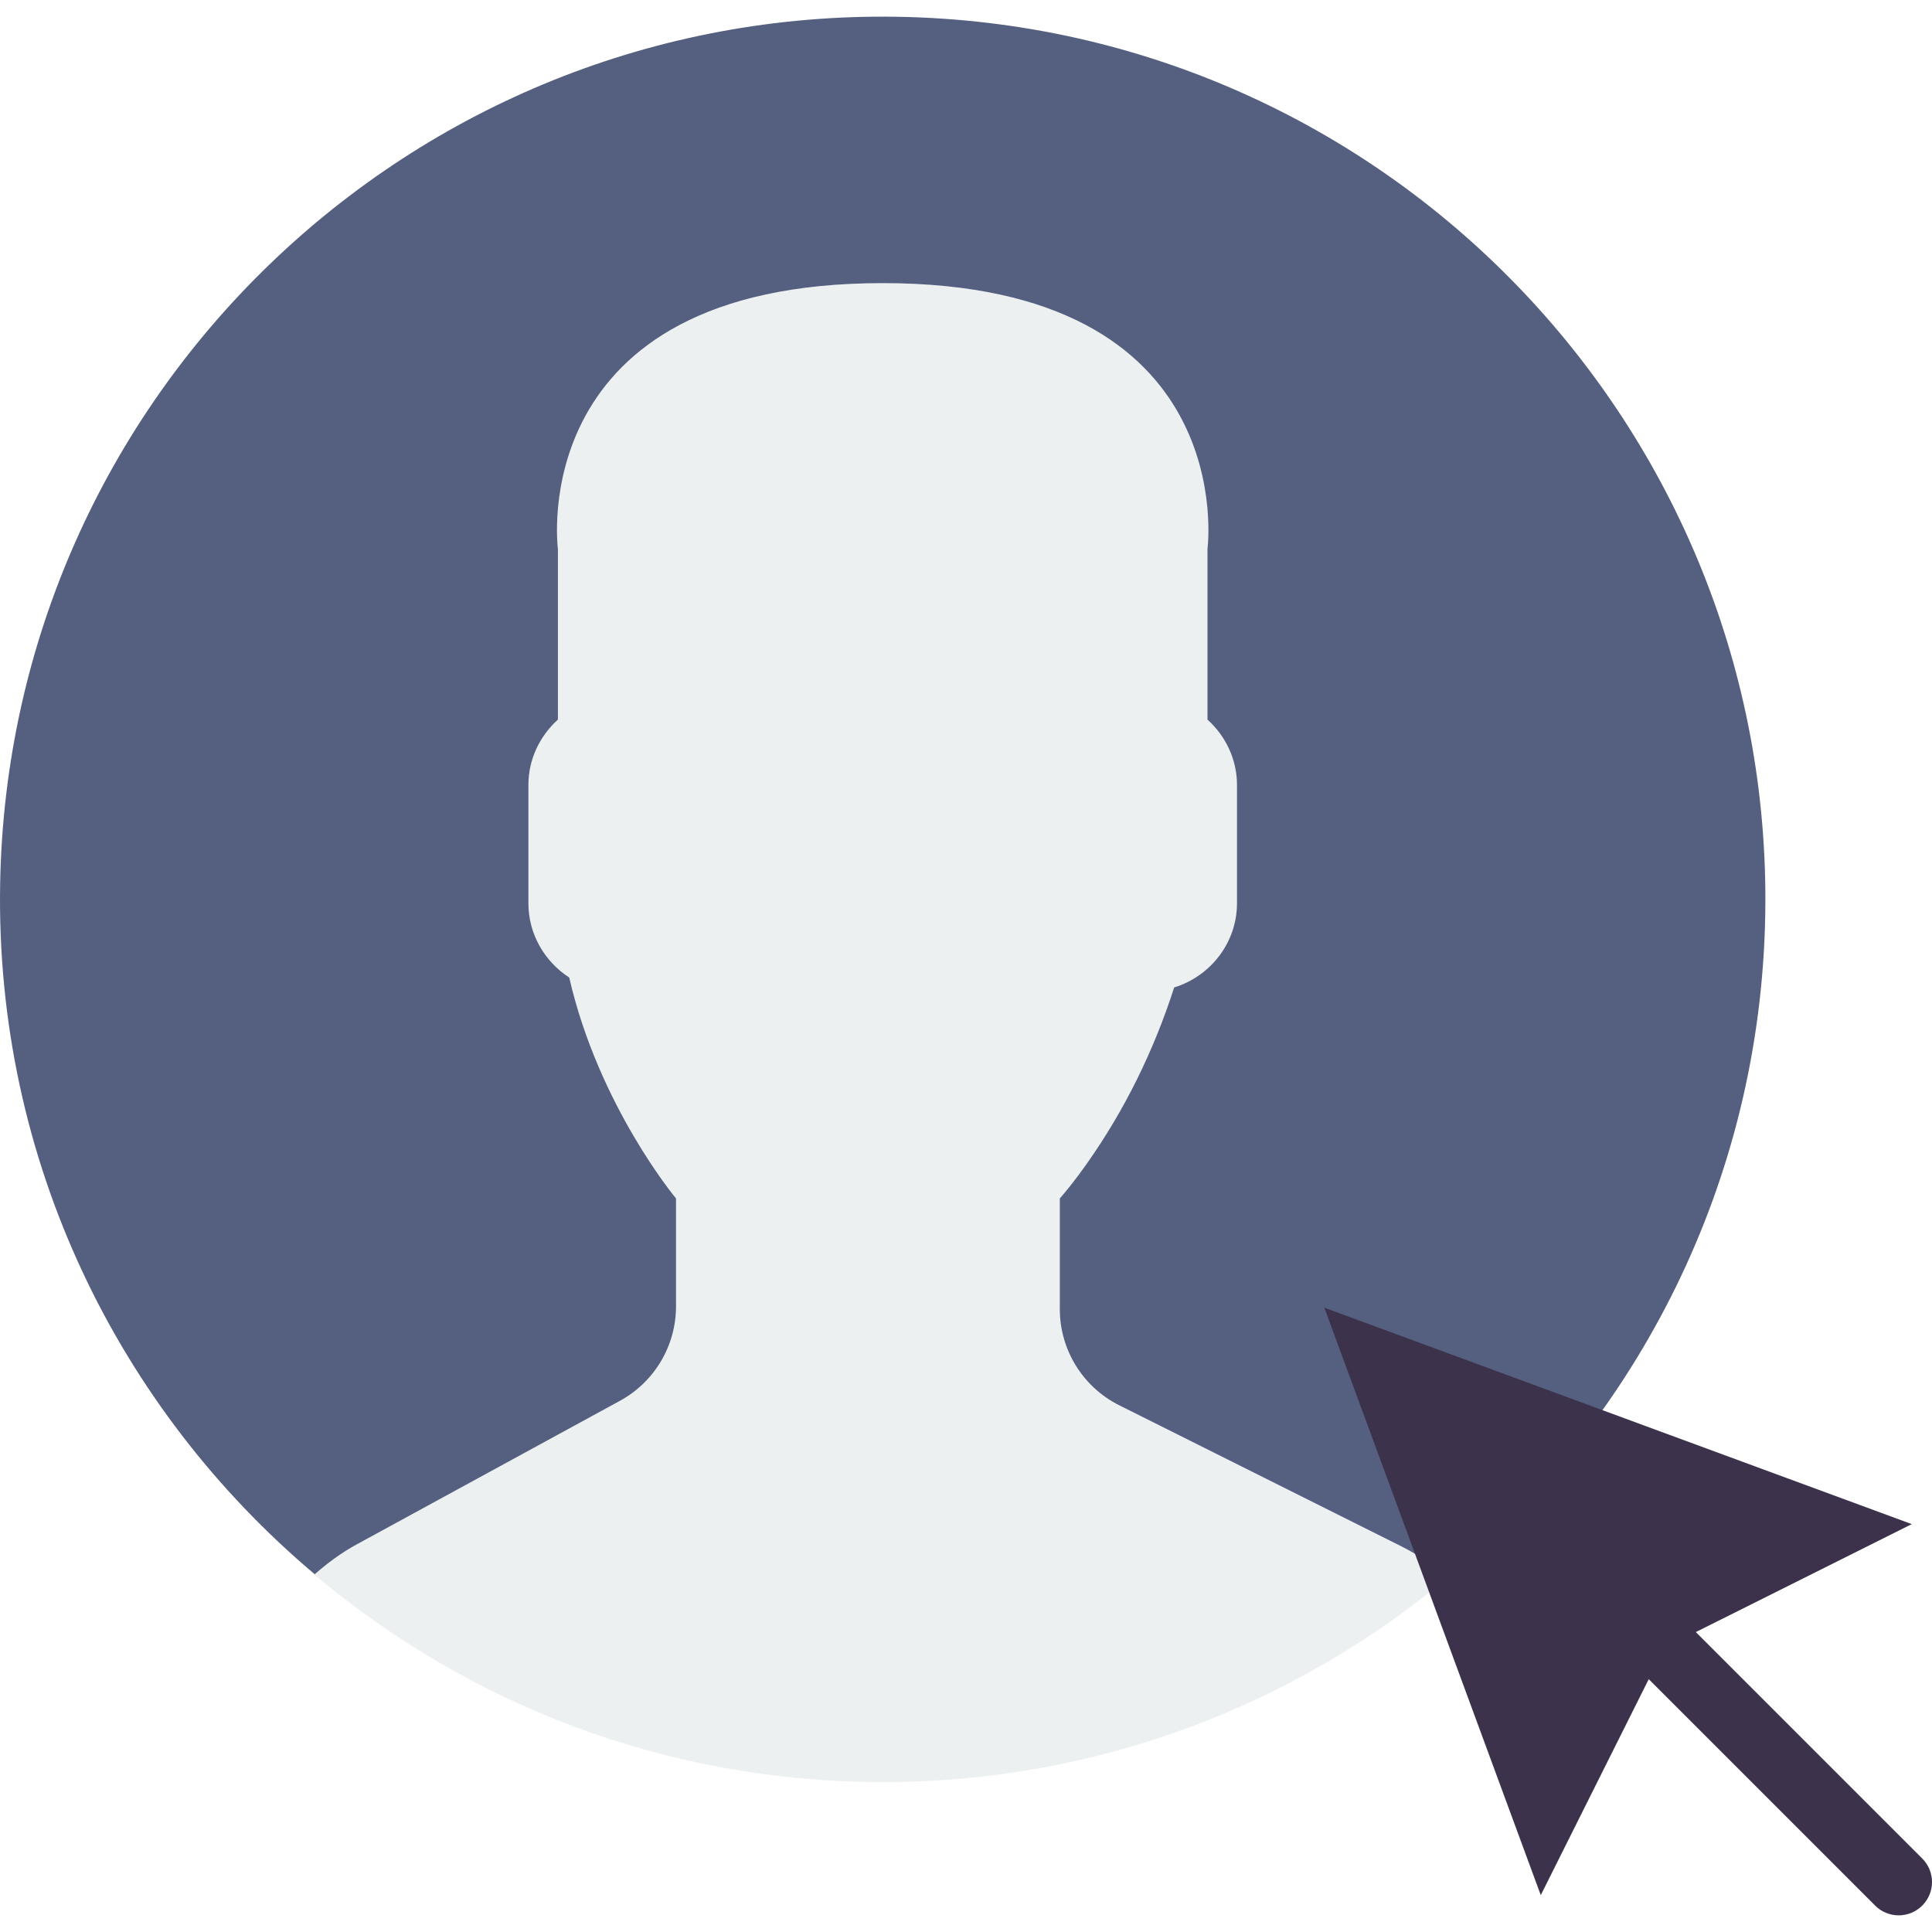
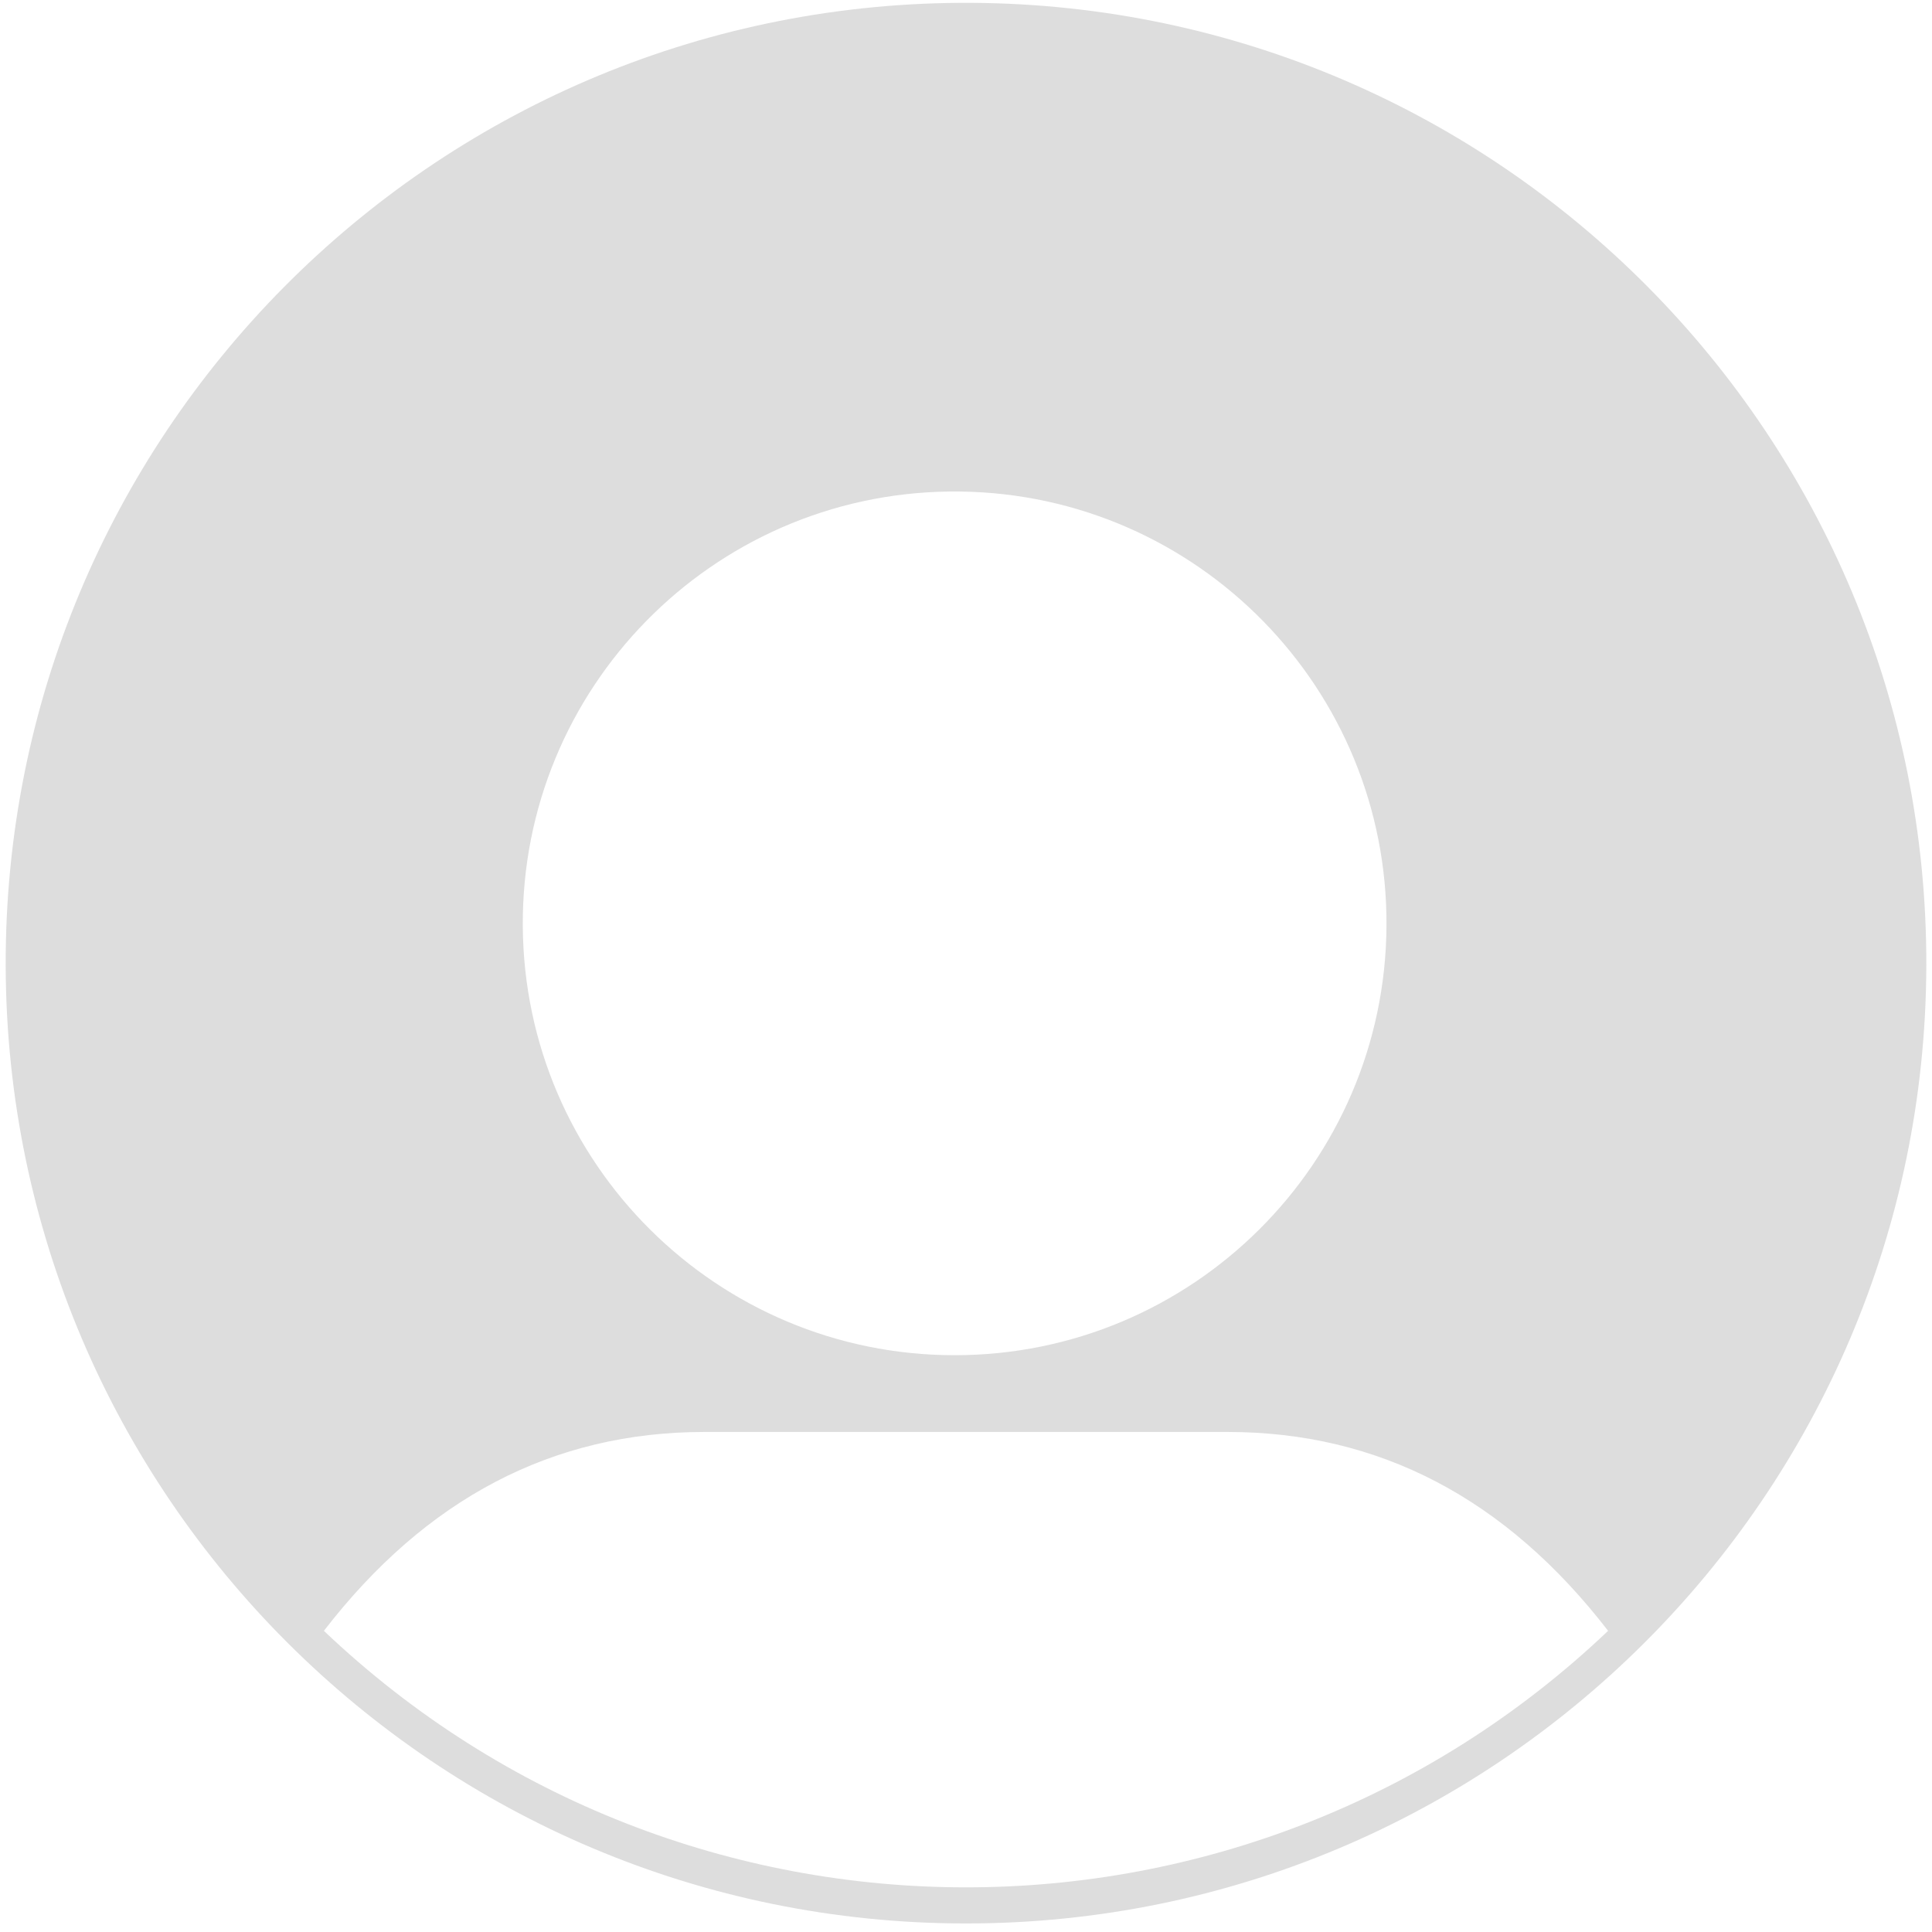
- <svg xmlns="http://www.w3.org/2000/svg" height="800px" width="800px" version="1.1" id="Capa_1" viewBox="0 0 58 58" xml:space="preserve">
-   <g>
-     <g>
-       <path style="fill:#ECF0F1;" d="M18.613,42.052l-7.907,4.313c-0.464,0.253-0.881,0.564-1.269,0.903    C14.047,51.155,19.998,53.5,26.5,53.5c6.454,0,12.367-2.31,16.964-6.144c-0.424-0.358-0.884-0.68-1.394-0.934l-8.467-4.233    c-1.094-0.547-1.785-1.665-1.785-2.888v-3.322c0.238-0.271,0.51-0.619,0.801-1.03c1.154-1.63,2.027-3.423,2.632-5.304    c1.086-0.335,1.886-1.338,1.886-2.53v-3.546c0-0.78-0.347-1.477-0.886-1.965v-5.126c0,0,1.053-7.977-9.75-7.977    s-9.75,7.977-9.75,7.977v5.126c-0.54,0.488-0.886,1.185-0.886,1.965v3.546c0,0.934,0.491,1.756,1.226,2.231    c0.886,3.857,3.206,6.633,3.206,6.633v3.24C20.296,40.399,19.65,41.486,18.613,42.052z" />
-       <g>
-         <path style="fill:#556080;" d="M26.953,0.504C12.32,0.254,0.254,11.914,0.004,26.547C-0.138,34.844,3.56,42.301,9.448,47.26     c0.385-0.336,0.798-0.644,1.257-0.894l7.907-4.313c1.037-0.566,1.683-1.653,1.683-2.835v-3.24c0,0-2.321-2.776-3.206-6.633     c-0.734-0.475-1.226-1.296-1.226-2.231v-3.546c0-0.78,0.347-1.477,0.886-1.965v-5.126c0,0-1.053-7.977,9.75-7.977     s9.75,7.977,9.75,7.977v5.126c0.54,0.488,0.886,1.185,0.886,1.965v3.546c0,1.192-0.8,2.195-1.886,2.53     c-0.605,1.881-1.478,3.674-2.632,5.304c-0.291,0.411-0.563,0.759-0.801,1.03V39.3c0,1.223,0.691,2.342,1.785,2.888l8.467,4.233     c0.508,0.254,0.967,0.575,1.39,0.932c5.71-4.762,9.399-11.882,9.536-19.9C53.246,12.82,41.587,0.754,26.953,0.504z" />
-       </g>
-     </g>
-     <g>
-       <path style="fill:#3D324C;" d="M57.707,55.793l-6.797-6.797l6.483-3.241l-17.637-6.498l6.499,17.637l3.241-6.484l6.797,6.797    C56.488,57.402,56.744,57.5,57,57.5s0.512-0.098,0.707-0.293C58.098,56.816,58.098,56.184,57.707,55.793z" />
-     </g>
-   </g>
+ <svg xmlns="http://www.w3.org/2000/svg" width="340" height="340">
+   <path fill="#DDD" d="m169,.5a169,169 0 1,0 2,0zm0,86a76,76 0 1 1-2,0zM57,287q27-35 67-35h92q40,0 67,35a164,164 0 0,1-226,0" />
</svg>
